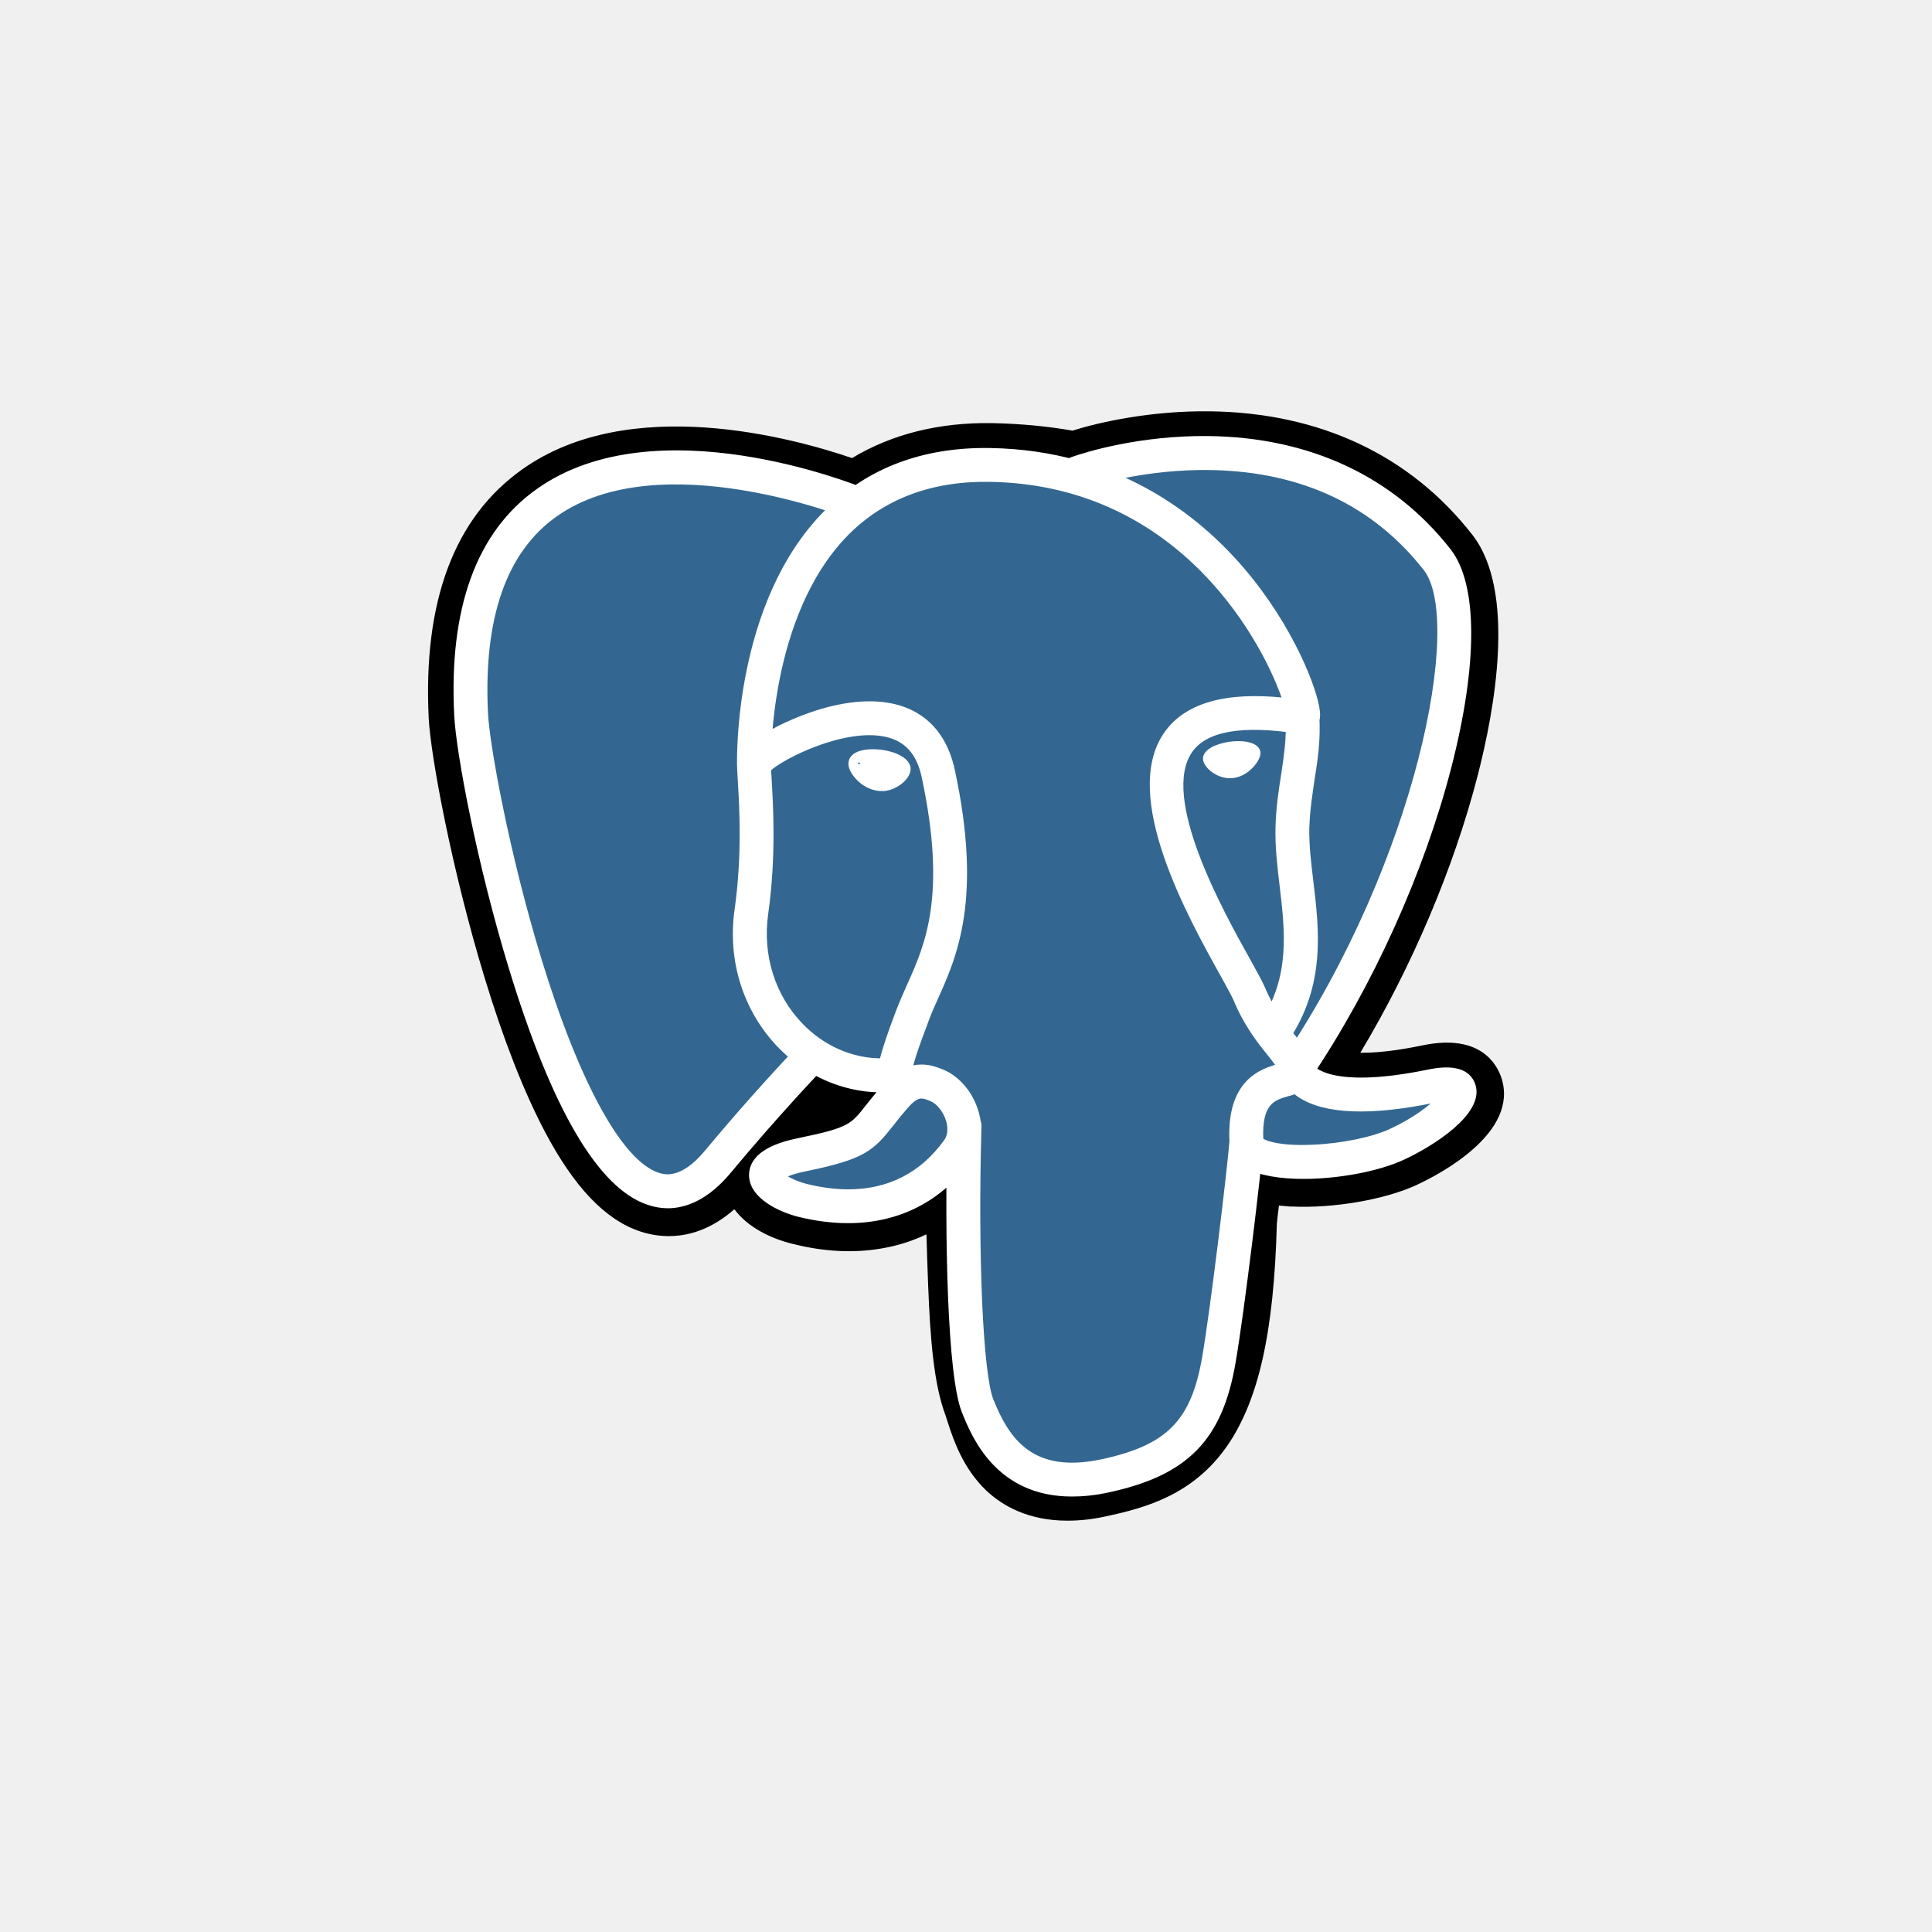
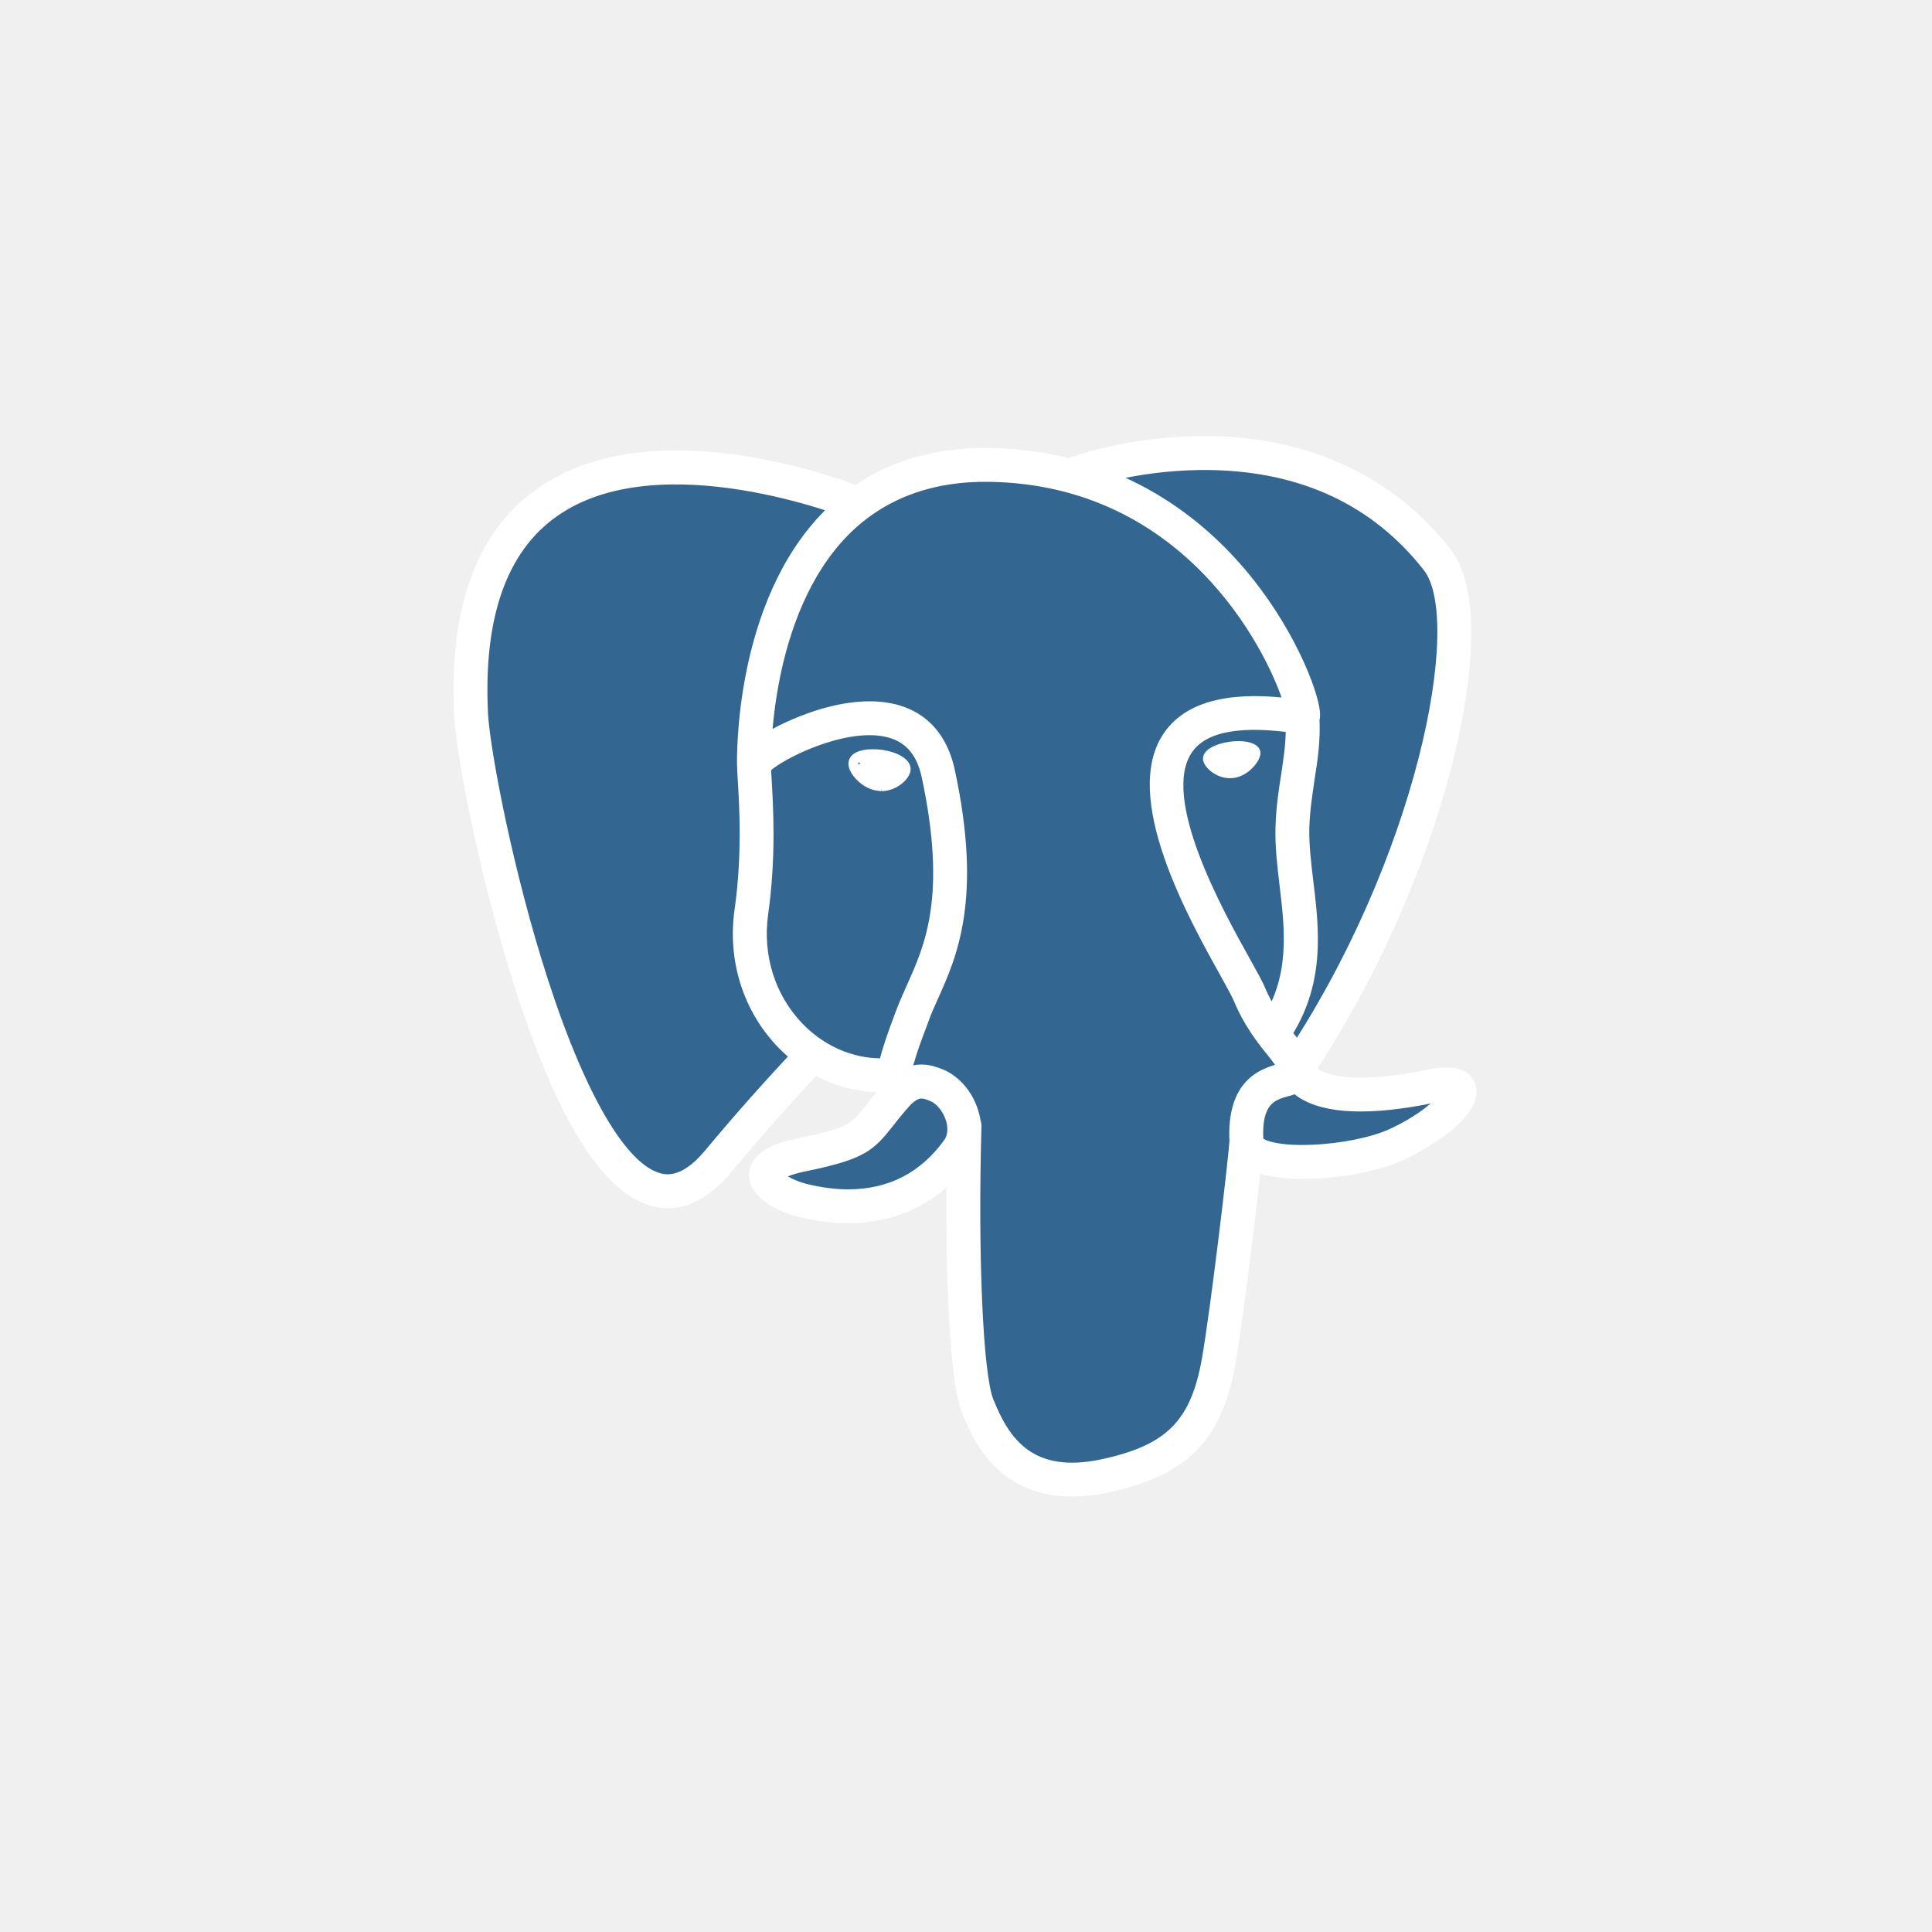
<svg xmlns="http://www.w3.org/2000/svg" viewBox="0 0 100 100" width="100" height="100">
-   <path d="M 63.85 63.18 C 64.22 60.12 64.11 59.67 66.39 60.16 L 66.97 60.21 C 68.72     60.29 71.02 59.93 72.36 59.3 C 75.27 57.96 76.99 55.71 74.12 56.3 C 67.6 57.65     67.15 55.44 67.15 55.44 C 74.04 45.21 76.92 32.23 74.44 29.05 C 67.65 20.39 55.91      24.48 55.72 24.59 L 55.65 24.6 C 54.36 24.33 52.92 24.17 51.3 24.15 C 48.34 24.1     46.1 24.92 44.4 26.21 C 44.4 26.21 23.46 17.58 24.43 37.06 C 24.64 41.21 30.37     68.42 37.21 60.2 C 39.71 57.2 42.13 54.65 42.13 54.65 C 43.32 55.45 44.76 55.86     46.27 55.71 L 46.38 55.61 C 46.35 55.98 46.36 56.35 46.43 56.78 C 44.67 58.75 45.19      59.1 41.66 59.82 C 38.1 60.55 40.19 61.86 41.56 62.2 C 43.22 62.62 47.05 63.21     49.64 59.58 L 49.54 59.99 C 50.23 60.55 50.18 63.97 50.28 66.41 C 50.38 68.85 50.54      71.13 51.04 72.48 C 51.54 73.82 52.13 77.29 56.75 76.3 C 60.62 75.47 63.58 74.28     63.85 63.18" />
-   <path d="M 55.25 78.71 C 53.2 78.71 51.87 77.92 51.06 77.16 C 49.84 76 49.35 74.52     49.06 73.63 L 48.94 73.26 C 48.35 71.69 48.15 69.42 48.04 66.5 C 48.02 66.06 48.01      65.61 47.99 65.13 C 47.98 64.78 47.97 64.34 47.95 63.89 A 8.81 8.81 0 0 1 45.63     64.62 C 44.18 64.87 42.63 64.79 41.02 64.38 C 39.87 64.1 38.69 63.51 38.01 62.59 C     36.04 64.32 34.16 64.08 33.14 63.74 C 31.33 63.14 29.72 61.45 28.2 58.57 C 27.12     56.52 26.07 53.85 25.09 50.63 C 23.38 45.02 22.29 39.12 22.19 37.18 C 21.89 31.11      23.52 26.77 27.05 24.28 C 32.61 20.35 41.03 22.66 44.1 23.71 C 46.16 22.47 48.59     21.86 51.34 21.9 C 52.81 21.93 54.21 22.06 55.51 22.29 C 56.87 21.86 59.56 21.25     62.63 21.29 C 68.3 21.36 72.99 23.56 76.2 27.67 C 78.5 30.6 77.36 36.75 76.48 40.16      C 75.24 44.96 73.07 50.05 70.41 54.49 C 71.13 54.5 72.18 54.41 73.67 54.1 C 76.61      53.5 77.47 55.07 77.71 55.78 C 78.64 58.61 74.58 60.75 73.31 61.34 C 71.68 62.09     69.03 62.55 66.87 62.45 L 66.77 62.45 L 66.2 62.4 L 66.14 62.87 L 66.09 63.34 C     65.94 68.96 65.14 72.52 63.49 74.88 C 61.75 77.35 59.35 78.04 57.22 78.49 C 56.5     78.65 55.84 78.71 55.25 78.71 L 55.25 78.71 M 50.94 58.24 C 52.26 59.3 52.38 61.29      52.48 65.01 C 52.49 65.47 52.51 65.91 52.52 66.32 C 52.57 67.56 52.69 70.47 53.14      71.7 C 53.21 71.88 53.27 72.05 53.33 72.24 C 53.83 73.79 54.09 74.57 56.28 74.1 C      58.13 73.71 59.07 73.35 59.82 72.3 C 60.89 70.76 61.5 67.68 61.61 63.12 L 63.85     63.18 L 61.62 62.91 L 61.69 62.35 C 61.9 60.52 62.05 59.2 63.28 58.32 C 64.26 57.62      65.38 57.69 66.27 57.85 C 65.29 57.11 65.02 56.24 64.95 55.88 L 64.76 54.96 L 65.29      54.18 C 68.32 49.69 70.81 44.17 72.14 39.04 C 73.5 33.77 73.08 30.97 72.67 30.44 C      67.17 23.41 57.64 26.31 56.64 26.64 L 56.47 26.73 L 55.63 26.89 L 55.2 26.8 C 54.01      26.55 52.68 26.41 51.26 26.39 C 49.03 26.35 47.23 26.88 45.76 28 L 44.74 28.78 L     43.55 28.29 C 41.01 27.25 33.56 25.16 29.63 27.95 C 27.45 29.49 26.45 32.52 26.67      36.95 C 26.75 38.41 27.74 43.95 29.38 49.32 C 31.64 56.73 33.7 59.2 34.56 59.48 C      34.71 59.54 35.1 59.23 35.49 58.77 A 126.89 126.89 0 0 1 40.5 53.11 L 41.8 51.74 L      43.37 52.79 C 44 53.21 44.7 53.45 45.42 53.49 L 49.16 50.3 L 48.62 55.83 C 48.61     55.96 48.6 56.13 48.65 56.44 L 48.81 57.49 L 48.1 58.28 L 48.02 58.37 L 50.08 59.32      L 50.94 58.24 L 50.94 58.24" />
  <path fill="#336791" d="M 74.12 56.3 C 67.6 57.65 67.15 55.44 67.15 55.44 C 74.04     45.21 76.92 32.23 74.44 29.05 C 67.65 20.39 55.91 24.48 55.72 24.59 L 55.65 24.6 C      54.36 24.33 52.92 24.17 51.3 24.15 C 48.34 24.1 46.1 24.92 44.4 26.21 C 44.4 26.21      23.46 17.58 24.43 37.06 C 24.64 41.21 30.37 68.42 37.21 60.2 C 39.71 57.2 42.12     54.66 42.12 54.66 C 43.32 55.45 44.76 55.86 46.26 55.71 L 46.38 55.61 C 46.34 55.99      46.36 56.35 46.43 56.78 C 44.67 58.75 45.18 59.1 41.66 59.82 C 38.1 60.56 40.19     61.86 41.56 62.21 C 43.22 62.62 47.05 63.21 49.64 59.58 L 49.54 59.99 C 50.23 60.55      50.71 63.59 50.63 66.35 C 50.55 69.11 50.49 71 51.04 72.48 C 51.58 73.96 52.12     77.29 56.75 76.3 C 60.62 75.47 62.62 73.32 62.9 69.74 C 63.1 67.19 63.55 67.57     63.58 65.29 L 63.94 64.21 C 64.35 60.76 64 59.64 66.39 60.16 L 66.97 60.21 C 68.72      60.29 71.02 59.93 72.36 59.3 C 75.26 57.96 76.99 55.71 74.12 56.3 L 74.12 56.3" />
  <path fill="#fff" d="M 55.48 77.33 C 51.62 77.33 50.4 74.28 49.9 73.03 C 49.17 71.19      49.01 64.09 49.17 58.26 A 0.75 0.75 0 0 1 49.94 57.53 A 0.75 0.75 0 0 1 50.67 58.3      C 50.48 65.02 50.75 71.11 51.29 72.47 C 52.13 74.58 53.42 76.43 57.04 75.66 C 60.48      74.92 61.77 73.61 62.35 70.28 C 62.79 67.73 63.66 60.46 63.77 59.03 A 0.75 0.75 0 0      1 64.57 58.34 A 0.75 0.75 0 0 1 65.26 59.14 C 65.15 60.63 64.28 67.89 63.82 70.54 C      63.14 74.47 61.39 76.25 57.36 77.12 C 56.67 77.27 56.05 77.33 55.48 77.33 L 55.48      77.33 M 34.56 62.41 A 3.15 3.15 0 0 1 33.57 62.24 C 31.06 61.41 28.67 57.32 26.47      50.11 C 24.79 44.62 23.73 38.88 23.64 37.02 C 23.36 31.5 24.78 27.59 27.87 25.41 C      33.96 21.09 44.22 25.2 44.65 25.38 A 0.75 0.75 0 0 1 44.09 26.76 C 43.99 26.72     34.15 22.78 28.73 26.63 C 26.09 28.5 24.88 31.97 25.13 36.95 C 25.21 38.52 26.2     44.11 27.9 49.67 C 29.87 56.11 32.1 60.18 34.04 60.82 C 34.34 60.92 35.27 61.23     36.59 59.64 A 114.97 114.97 0 0 1 41.38 54.24 A 0.75 0.75 0 0 1 42.46 55.28 C 42.44      55.3 40.19 57.65 37.74 60.6 C 36.58 62 35.46 62.41 34.56 62.41 L 34.56 62.41 M 67.1      56.1 A 0.75 0.75 0 0 1 66.48 54.94 C 73.45 44.6 75.9 32.11 73.8 29.43 C 71.16 26.06      67.44 24.3 62.74 24.2 C 59.25 24.13 56.48 25.02 56.03 25.17 L 55.92 25.22 C 55.46      25.36 55.11 25.11 54.98 24.82 A 0.75 0.75 0 0 1 55.28 23.87 C 55.3 23.86 55.37     23.83 55.48 23.79 L 55.47 23.79 L 55.48 23.79 C 56.25 23.51 59.06 22.66 62.54 22.7      C 67.75 22.76 72.05 24.77 74.98 28.51 C 76.36 30.28 76.37 34.36 74.99 39.71 C 73.58      45.16 70.93 51.01 67.72 55.77 C 67.58 55.99 67.34 56.1 67.1 56.1 M 67.46 60.89 C     66.27 60.89 65.2 60.72 64.56 60.34 C 63.91 59.95 63.78 59.41 63.77 59.13 C 63.59     55.98 65.32 55.44 66.21 55.19 C 66.08 55 65.91 54.78 65.73 54.55 C 65.21 53.91 64.5      53.02 63.96 51.7 C 63.87 51.5 63.61 51.02 63.3 50.46 C 61.62 47.45 58.13 41.19     60.37 37.99 C 61.41 36.5 63.48 35.92 66.52 36.25 C 65.63 33.52 61.36 24.98 51.24     24.81 C 48.19 24.76 45.7 25.7 43.82 27.59 C 39.62 31.84 39.77 39.51 39.78 39.59 A     0.75 0.75 0 1 1 38.28 39.63 C 38.27 39.29 38.11 31.23 42.76 26.54 C 44.93 24.35     47.79 23.26 51.26 23.32 C 57.74 23.43 61.91 26.72 64.26 29.46 C 66.83 32.45 68.09      35.75 68.19 36.85 C 68.27 37.67 67.68 37.83 67.57 37.85 L 67.3 37.86 C 64.31 37.38      62.39 37.71 61.6 38.85 C 59.89 41.28 63.19 47.21 64.6 49.73 C 64.96 50.38 65.22     50.85 65.34 51.13 C 65.81 52.26 66.41 53.01 66.89 53.62 C 67.32 54.15 67.69 54.61      67.82 55.16 C 67.89 55.26 68.76 56.55 73.93 55.49 C 75.22 55.22 76 55.45 76.24     56.17 C 76.71 57.58 74.08 59.23 72.63 59.9 C 71.33 60.51 69.25 60.89 67.46 60.89 L      67.46 60.89 M 65.26 59 C 65.42 59.17 66.24 59.46 67.94 59.38 C 69.45 59.32 71.05     58.99 72 58.55 C 73.23 57.98 74.04 57.34 74.47 56.91 L 74.23 56.95 C 70.93 57.63     68.59 57.54 67.28 56.68 A 2.89 2.89 0 0 1 67.03 56.49 C 66.89 56.55 66.76 56.59     66.66 56.61 C 65.92 56.82 65.16 57.03 65.26 59 M 43.9 63.18 C 43.08 63.18 42.21     63.07 41.33 62.85 C 40.42 62.62 38.88 61.93 38.9 60.8 C 38.93 59.53 40.77 59.15     41.47 59.01 C 43.98 58.49 44.14 58.29 44.92 57.29 C 45.15 57 45.44 56.64 45.82 56.2      C 46.4 55.56 47.03 55.23 47.7 55.23 C 48.16 55.23 48.54 55.39 48.79 55.49 C 49.59      55.83 50.26 56.63 50.53 57.59 C 50.78 58.45 50.66 59.29 50.2 59.94 C 48.68 62.06     46.51 63.18 43.9 63.18 M 40.51 60.87 C 40.74 61.04 41.19 61.27 41.7 61.4 C 42.46     61.59 43.2 61.69 43.9 61.69 C 46.03 61.69 47.74 60.81 48.99 59.07 C 49.24 58.7     49.17 58.24 49.1 58 C 48.95 57.49 48.59 57.03 48.22 56.88 C 48.02 56.79 47.85 56.73      47.7 56.73 C 47.61 56.73 47.36 56.73 46.94 57.2 A 19.29 19.29 0 0 0 46.1 58.22 C     45.12 59.46 44.67 59.88 41.77 60.48 C 41.06 60.62 40.7 60.77 40.51 60.87 M 46.27     57.42 A 0.75 0.75 0 0 1 45.53 56.78 A 3.85 3.85 0 0 1 45.49 56.41 C 43.59 56.37     41.75 55.55 40.35 54.1 C 38.59 52.26 37.78 49.71 38.15 47.1 C 38.55 44.27 38.4     41.77 38.32 40.43 C 38.3 40.06 38.28 39.79 38.28 39.6 C 38.28 39.37 38.29 38.74     40.38 37.67 C 41.13 37.3 42.63 36.64 44.26 36.47 C 46.97 36.19 48.75 37.39 49.29     39.86 C 50.73 46.53 49.4 49.48 48.43 51.64 C 48.25 52.04 48.08 52.42 47.95 52.78 L      47.83 53.11 C 47.31 54.48 46.87 55.67 47.01 56.55 A 0.75 0.75 0 0 1 46.38 57.41 L      46.27 57.42 M 39.78 39.81 L 39.81 40.34 C 39.89 41.74 40.05 44.33 39.63 47.31 C     39.33 49.46 39.99 51.56 41.43 53.06 C 42.57 54.25 44.08 54.91 45.62 54.91 L 45.65      54.91 C 45.83 54.18 46.11 53.41 46.42 52.58 L 46.54 52.26 C 46.7 51.85 46.88 51.45      47.07 51.02 C 48 48.95 49.16 46.37 47.83 40.18 C 47.56 38.95 46.92 38.24 45.86     38.01 C 43.69 37.53 40.46 39.16 39.78 39.81 L 39.78 39.81 M 44.29 39.49 C 44.26     39.76 44.78 40.46 45.46 40.56 C 46.14 40.65 46.72 40.1 46.76 39.84 C 46.79 39.57     46.27 39.28 45.59 39.18 C 44.91 39.09 44.33 39.23 44.29 39.49 M 45.62 40.82 L 45.43      40.8 C 45 40.74 44.58 40.48 44.28 40.09 C 44.18 39.96 44.01 39.69 44.05 39.46 C     44.1 39.11 44.52 38.91 45.17 38.91 C 45.32 38.91 45.47 38.92 45.63 38.94 C 45.99     38.99 46.32 39.09 46.56 39.23 C 46.99 39.47 47.02 39.73 47 39.87 C 46.95 40.25     46.34 40.82 45.62 40.82 L 45.62 40.82 M 44.54 39.54 C 44.56 39.7 44.97 40.24 45.49      40.31 L 45.62 40.32 C 46.1 40.32 46.46 39.94 46.51 39.81 C 46.46 39.73 46.15 39.51      45.56 39.43 A 2.73 2.73 0 0 0 45.17 39.4 C 44.79 39.4 44.59 39.49 44.54 39.54 L     44.54 39.54 M 64.98 38.95 C 65.02 39.22 64.5 39.92 63.82 40.02 C 63.14 40.11 62.56      39.56 62.52 39.3 C 62.48 39.03 63.01 38.74 63.68 38.65 C 64.36 38.55 64.95 38.69     64.98 38.95 L 64.98 38.95 M 63.66 40.15 C 63.01 40.15 62.44 39.64 62.4 39.31 C     62.34 38.92 62.99 38.61 63.67 38.52 C 63.82 38.5 63.96 38.49 64.1 38.49 C 64.68     38.49 65.07 38.66 65.11 38.94 C 65.13 39.11 64.99 39.39 64.76 39.63 C 64.6 39.8     64.28 40.08 63.83 40.14 L 63.66 40.15 L 63.66 40.15 M 64.1 38.74 C 63.97 38.74     63.84 38.75 63.7 38.77 C 63.03 38.86 62.62 39.13 62.64 39.28 C 62.67 39.44 63.1     39.9 63.66 39.9 L 63.8 39.89 C 64.17 39.84 64.45 39.6 64.58 39.46 C 64.79 39.24     64.87 39.04 64.86 38.97 C 64.85 38.88 64.6 38.74 64.1 38.74 M 65.96 54.14 A 0.75     0.75 0 0 1 65.34 52.97 C 66.93 50.59 66.64 48.17 66.36 45.82 C 66.24 44.82 66.12     43.79 66.15 42.8 C 66.18 41.78 66.31 40.93 66.44 40.12 C 66.58 39.15 66.73 38.24     66.67 37.16 A 0.75 0.75 0 1 1 68.16 37.08 C 68.23 38.32 68.07 39.35 67.91 40.35 C      67.8 41.12 67.67 41.91 67.64 42.84 C 67.62 43.72 67.73 44.65 67.85 45.64 C 68.15     48.14 68.49 50.96 66.58 53.8 A 0.75 0.75 0 0 1 65.96 54.14 L 65.96 54.14" stroke="#fff" stroke-width="0.26" />
</svg>
